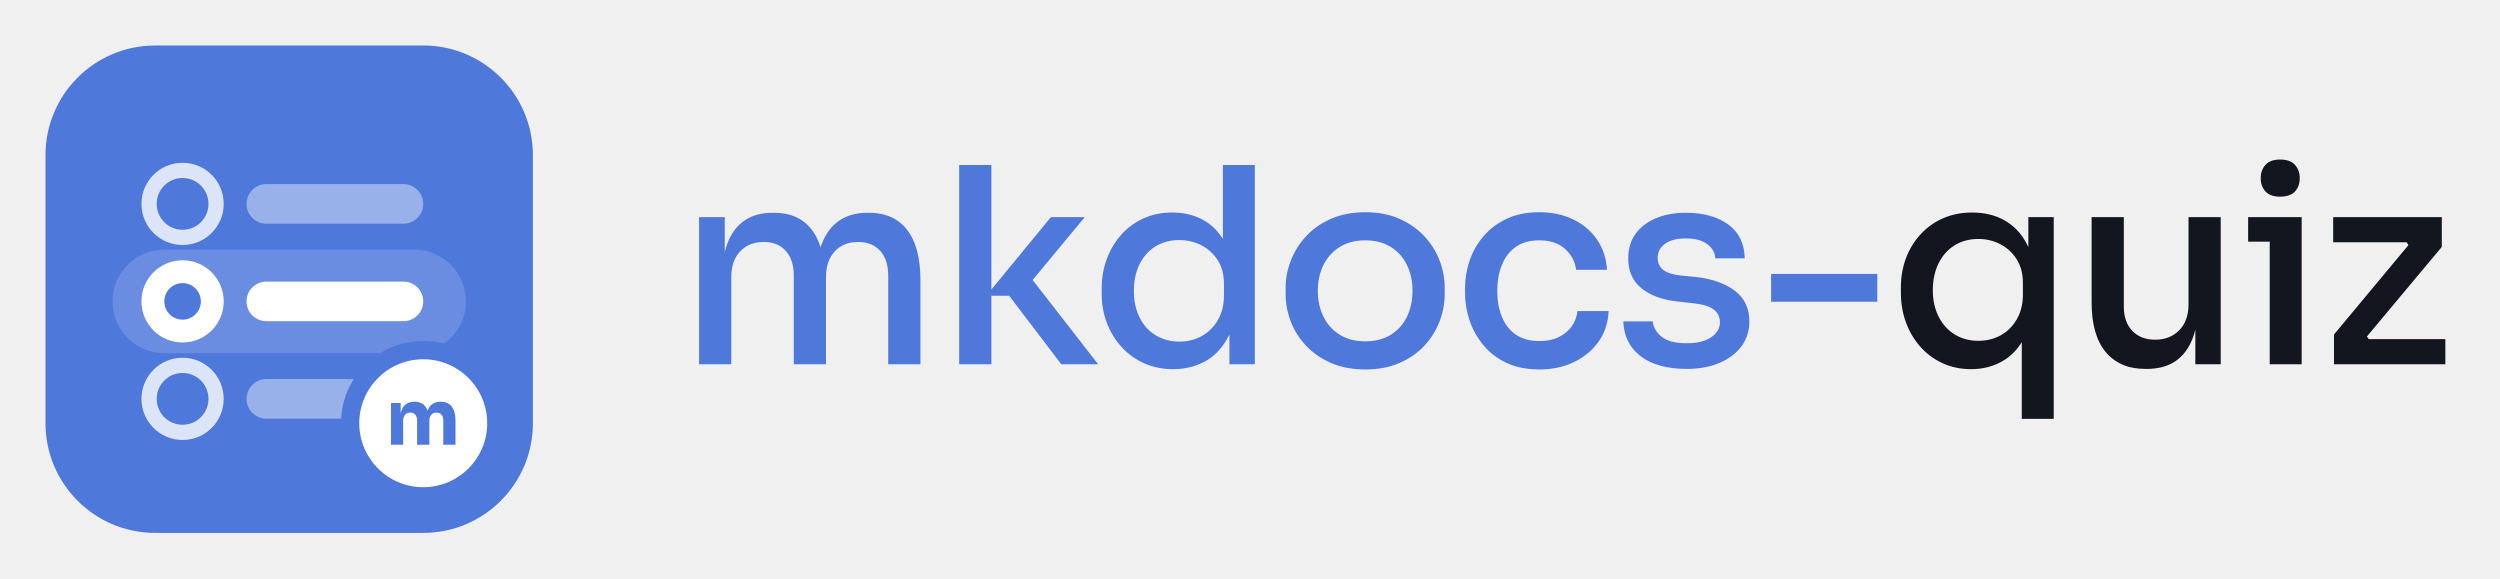
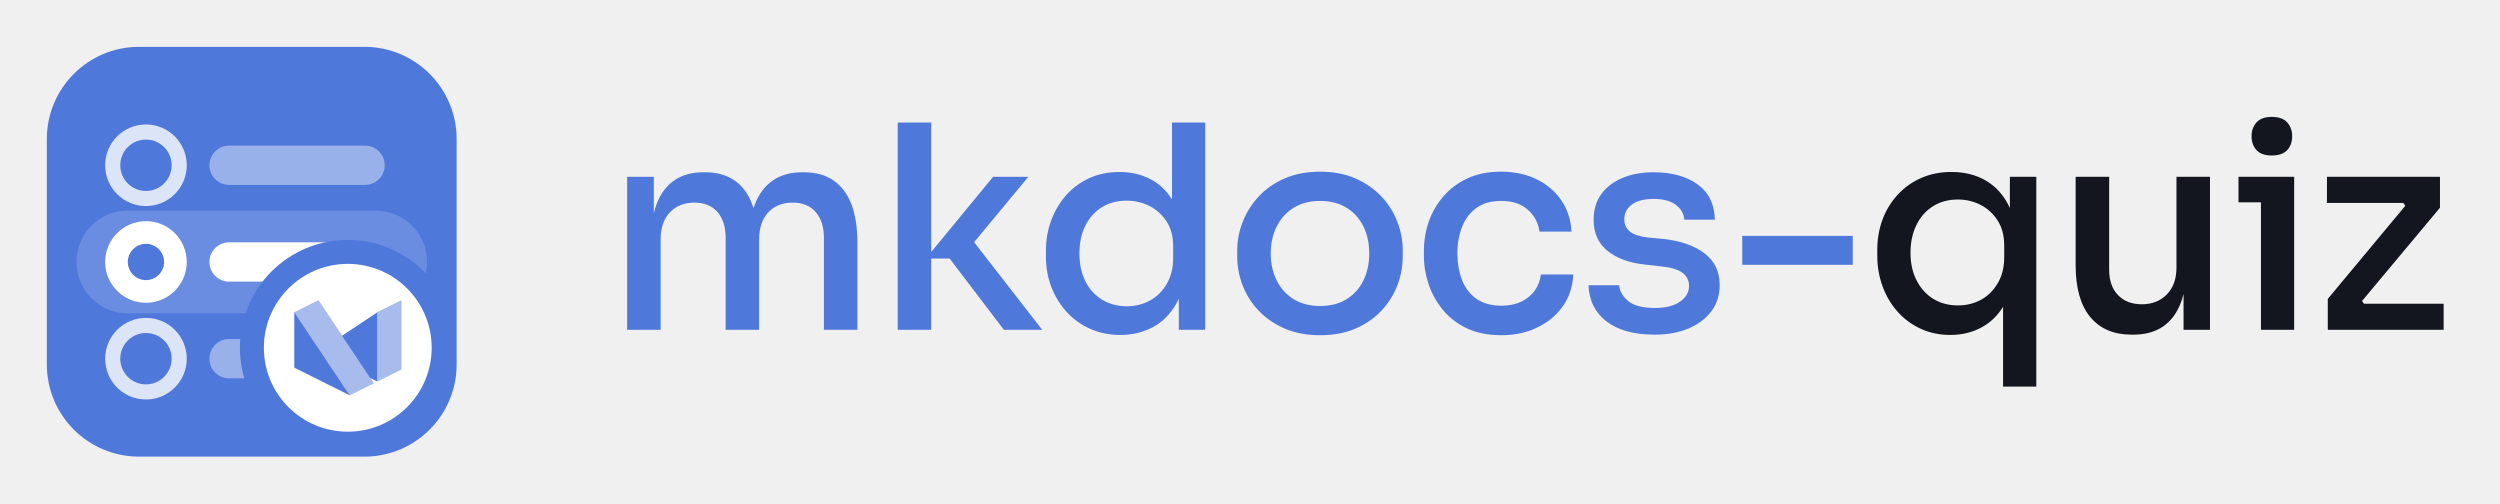
- <svg xmlns="http://www.w3.org/2000/svg" viewBox="-14 -14 769.37 178" width="769.37" height="178">
-   <svg x="0" y="0" width="150" height="150" viewBox="0 0 160 160" overflow="visible">
+ <svg xmlns="http://www.w3.org/2000/svg" viewBox="-16 -16 854.08 172" width="854.08" height="172">
+   <svg x="0" y="0" width="140" height="140" viewBox="0 0 160 160" overflow="visible">
    <rect width="160" height="160" rx="36" fill="#4F78DB" />
-     <rect x="22" y="67" width="116" height="34" rx="17" fill="#fff" opacity="0.16" />
-     <circle cx="45" cy="52" r="11" fill="none" stroke="#fff" stroke-width="5" opacity="0.8" />
-     <rect x="66" y="45.5" width="58" height="13" rx="6.5" fill="#fff" opacity="0.42" />
-     <circle cx="45" cy="84" r="13.5" fill="#fff" />
-     <circle cx="45" cy="84" r="6" fill="#4F78DB" />
-     <rect x="66" y="77.5" width="58" height="13" rx="6.5" fill="#fff" />
-     <circle cx="45" cy="116" r="11" fill="none" stroke="#fff" stroke-width="5" opacity="0.8" />
-     <rect x="66" y="109.5" width="58" height="13" rx="6.5" fill="#fff" opacity="0.42" />
-     <circle cx="124" cy="124" r="27" fill="#4F78DB" />
-     <circle cx="124" cy="124" r="21" fill="#fff" />
-     <path d="M113.41 131.06L113.41 117.36L116.59 117.36L116.59 123.26L116.36 123.26Q116.36 121.16 116.89 119.76Q117.41 118.36 118.46 117.65Q119.51 116.94 121.04 116.94L121.21 116.94Q122.76 116.94 123.8 117.65Q124.84 118.36 125.38 119.76Q125.91 121.16 125.91 123.26L124.94 123.26Q124.94 121.16 125.48 119.76Q126.01 118.36 127.06 117.65Q128.11 116.94 129.64 116.94L129.81 116.94Q131.36 116.94 132.43 117.65Q133.49 118.36 134.04 119.76Q134.59 121.16 134.59 123.26L134.59 131.06L130.59 131.06L130.59 123.04Q130.59 121.91 130 121.21Q129.41 120.51 128.34 120.51Q127.26 120.51 126.64 121.23Q126.01 121.94 126.01 123.11L126.01 131.06L121.99 131.06L121.99 123.04Q121.99 121.91 121.4 121.21Q120.81 120.51 119.76 120.51Q118.66 120.51 118.04 121.23Q117.41 121.94 117.41 123.11L117.41 131.06Z" fill="#4F78DB" />
+     <g transform="translate(-14.4,-15.12) scale(1.18)">
+       <rect x="22" y="67" width="116" height="34" rx="17" fill="#fff" opacity=".16" />
+       <circle cx="45" cy="52" r="11" fill="none" stroke="#fff" stroke-width="5" opacity=".8" />
+       <rect x="66" y="45.5" width="58" height="13" rx="6.5" fill="#fff" opacity=".42" />
+       <circle cx="45" cy="84" r="13.5" fill="#fff" />
+       <circle cx="45" cy="84" r="6" fill="#4F78DB" />
+       <rect x="66" y="77.5" width="58" height="13" rx="6.5" fill="#fff" />
+       <circle cx="45" cy="116" r="11" fill="none" stroke="#fff" stroke-width="5" opacity=".8" />
+       <rect x="66" y="109.5" width="58" height="13" rx="6.5" fill="#fff" opacity=".42" />
+     </g>
+     <circle cx="117.5" cy="117.5" r="42.12" fill="#4F78DB" />
+     <circle cx="117.5" cy="117.5" r="32.76" fill="#fff" />
+     <g transform="translate(81.92,81.92) scale(0.139)" fill="#4F78DB">
+       <path d="M406.3 316.6l-67.9 33.9l-19.4-9.7l-49.1-73.6l58.8 88.2l-67.8 33.9l-155.2-77.6V156.6l67.9-33.9l66.3 99.5l98.5-65.6l67.9-33.9z" />
+       <path fill="#fff" opacity=".5" d="M173.6 122.7l155.1 232.7l-67.8 33.9l-155.2-232.7zm164.8 33.9v193.9l67.9-33.9V122.7z" />
+     </g>
  </svg>
-   <g transform="translate(194,98.1)">
-     <path d="M7.14 0L7.14 -45.28L15.04 -45.28L15.04 -25.79L14.11 -25.79Q14.11 -32.51 15.83 -37.13Q17.56 -41.75 21.04 -44.18Q24.53 -46.62 29.74 -46.62L30.16 -46.62Q35.45 -46.62 38.93 -44.18Q42.42 -41.75 44.14 -37.13Q45.86 -32.51 45.86 -25.79L43.18 -25.79Q43.18 -32.51 44.94 -37.13Q46.7 -41.75 50.23 -44.18Q53.76 -46.62 58.97 -46.62L59.39 -46.62Q64.68 -46.62 68.21 -44.18Q71.74 -41.75 73.5 -37.13Q75.26 -32.51 75.26 -25.79L75.26 0L65.35 0L65.35 -27.22Q65.35 -32.09 62.92 -34.86Q60.48 -37.63 56.11 -37.63Q51.58 -37.63 48.89 -34.73Q46.2 -31.84 46.2 -26.8L46.2 0L36.29 0L36.29 -27.22Q36.29 -32.09 33.85 -34.86Q31.42 -37.63 27.05 -37.63Q22.51 -37.63 19.78 -34.73Q17.05 -31.84 17.05 -26.8L17.05 0Z M118.61 0L102.56 -21.08L95.51 -21.08L115.42 -45.28L125.83 -45.28L107.52 -23.18L107.94 -28.31L129.95 0ZM87.19 0L87.19 -61.32L97.1 -61.32L97.1 0Z M153.05 1.51Q148.26 1.51 144.23 -0.25Q140.2 -2.02 137.26 -5.21Q134.32 -8.4 132.68 -12.6Q131.04 -16.8 131.04 -21.76L131.04 -23.35Q131.04 -28.22 132.64 -32.47Q134.23 -36.71 137.09 -39.9Q139.94 -43.09 143.93 -44.9Q147.92 -46.7 152.8 -46.7Q158 -46.7 162.16 -44.48Q166.32 -42.25 168.88 -37.67Q171.44 -33.1 171.7 -26.04L168.34 -30.66L168.34 -61.32L178.16 -61.32L178.16 0L170.35 0L170.35 -19.66L172.54 -19.66Q172.28 -12.35 169.55 -7.64Q166.82 -2.94 162.54 -0.71Q158.26 1.51 153.05 1.51ZM154.98 -6.97Q158.68 -6.97 161.78 -8.65Q164.89 -10.33 166.78 -13.57Q168.67 -16.8 168.67 -21.17L168.67 -24.78Q168.67 -29.06 166.74 -32.05Q164.81 -35.03 161.7 -36.62Q158.59 -38.22 154.9 -38.22Q150.78 -38.22 147.63 -36.29Q144.48 -34.36 142.72 -30.83Q140.95 -27.3 140.95 -22.6Q140.95 -17.81 142.76 -14.28Q144.56 -10.75 147.76 -8.86Q150.95 -6.97 154.98 -6.97Z M212.16 1.6Q206.2 1.6 201.66 -0.38Q197.13 -2.35 193.98 -5.67Q190.83 -8.99 189.23 -13.15Q187.64 -17.3 187.64 -21.76L187.64 -23.44Q187.64 -27.89 189.32 -32.09Q191 -36.29 194.15 -39.61Q197.3 -42.92 201.83 -44.86Q206.37 -46.79 212.16 -46.79Q217.96 -46.79 222.45 -44.86Q226.95 -42.92 230.14 -39.61Q233.33 -36.29 234.97 -32.09Q236.61 -27.89 236.61 -23.44L236.61 -21.76Q236.61 -17.3 235.01 -13.15Q233.42 -8.99 230.31 -5.67Q227.2 -2.35 222.66 -0.38Q218.13 1.6 212.16 1.6ZM212.16 -7.06Q216.78 -7.06 220.06 -9.11Q223.34 -11.17 225.02 -14.7Q226.7 -18.23 226.7 -22.6Q226.7 -27.05 224.97 -30.58Q223.25 -34.1 219.98 -36.12Q216.7 -38.14 212.16 -38.14Q207.63 -38.14 204.35 -36.12Q201.08 -34.1 199.31 -30.58Q197.55 -27.05 197.55 -22.6Q197.55 -18.23 199.27 -14.7Q200.99 -11.17 204.27 -9.11Q207.54 -7.06 212.16 -7.06Z M265.8 1.6Q259.92 1.6 255.63 -0.42Q251.35 -2.44 248.54 -5.84Q245.72 -9.24 244.29 -13.4Q242.87 -17.56 242.87 -21.84L242.87 -23.35Q242.87 -27.8 244.29 -31.96Q245.72 -36.12 248.62 -39.48Q251.52 -42.84 255.76 -44.81Q260 -46.79 265.71 -46.79Q271.51 -46.79 276.09 -44.6Q280.67 -42.42 283.44 -38.43Q286.21 -34.44 286.55 -29.06L277.05 -29.06Q276.55 -32.93 273.61 -35.53Q270.67 -38.14 265.71 -38.14Q261.35 -38.14 258.49 -36.12Q255.63 -34.1 254.21 -30.58Q252.78 -27.05 252.78 -22.6Q252.78 -18.23 254.16 -14.7Q255.55 -11.17 258.45 -9.16Q261.35 -7.14 265.8 -7.14Q269.24 -7.14 271.72 -8.36Q274.2 -9.58 275.67 -11.63Q277.14 -13.69 277.47 -16.38L287.05 -16.38Q286.8 -10.92 283.94 -6.93Q281.09 -2.94 276.38 -0.67Q271.68 1.6 265.8 1.6Z M311.14 1.43Q301.98 1.43 296.9 -2.48Q291.82 -6.38 291.56 -13.19L300.64 -13.19Q300.8 -10.67 303.24 -8.57Q305.68 -6.47 311.22 -6.47Q315.92 -6.47 318.61 -8.32Q321.3 -10.16 321.3 -12.94Q321.3 -15.46 319.28 -16.93Q317.27 -18.4 312.65 -18.82L308.2 -19.32Q301.22 -20.08 297.15 -23.39Q293.08 -26.71 293.08 -32.51Q293.08 -37.04 295.34 -40.15Q297.61 -43.26 301.6 -44.94Q305.59 -46.62 310.8 -46.62Q318.86 -46.62 323.82 -43.05Q328.78 -39.48 328.94 -32.59L319.87 -32.59Q319.79 -35.11 317.48 -36.92Q315.17 -38.72 310.8 -38.72Q306.6 -38.72 304.37 -37.04Q302.15 -35.36 302.15 -32.76Q302.15 -30.41 303.83 -29.06Q305.51 -27.72 309.29 -27.3L313.74 -26.88Q321.38 -26.04 325.88 -22.64Q330.37 -19.24 330.37 -13.19Q330.37 -8.82 327.94 -5.54Q325.5 -2.27 321.17 -0.42Q316.85 1.43 311.14 1.43Z M337.05 -19.24L337.05 -27.8L369.73 -27.8L369.73 -19.24Z " fill="#4F78DB" />
-     <path d="M414.2 16.8L414.2 -13.44L417.48 -19.32Q417.31 -12.35 414.75 -7.73Q412.19 -3.11 407.99 -0.8Q403.79 1.51 398.58 1.51Q393.79 1.51 389.8 -0.34Q385.81 -2.18 382.96 -5.42Q380.1 -8.65 378.55 -12.89Q376.99 -17.14 376.99 -22.01L376.99 -23.6Q376.99 -28.48 378.55 -32.63Q380.1 -36.79 383.04 -39.98Q385.98 -43.18 390.01 -44.94Q394.04 -46.7 398.92 -46.7Q404.63 -46.7 408.91 -44.27Q413.2 -41.83 415.67 -37.17Q418.15 -32.51 418.32 -25.87L416.22 -25.87L416.22 -45.28L424.03 -45.28L424.03 16.8ZM400.85 -7.22Q404.63 -7.22 407.69 -8.9Q410.76 -10.58 412.65 -13.82Q414.54 -17.05 414.54 -21.42L414.54 -25.03Q414.54 -29.32 412.61 -32.34Q410.68 -35.36 407.57 -36.96Q404.46 -38.56 400.85 -38.56Q396.65 -38.56 393.5 -36.58Q390.35 -34.61 388.58 -31.04Q386.82 -27.47 386.82 -22.76Q386.82 -18.14 388.63 -14.62Q390.43 -11.09 393.58 -9.16Q396.73 -7.22 400.85 -7.22Z M452.24 1.43Q444.34 1.43 440.01 -3.78Q435.69 -8.99 435.69 -19.07L435.69 -45.28L445.6 -45.28L445.6 -17.72Q445.6 -13.02 448.2 -10.29Q450.81 -7.56 455.26 -7.56Q459.8 -7.56 462.65 -10.46Q465.51 -13.36 465.51 -18.4L465.51 -45.28L475.42 -45.28L475.42 0L467.61 0L467.61 -19.32L468.53 -19.32Q468.53 -12.52 466.77 -7.94Q465 -3.36 461.52 -0.97Q458.03 1.43 452.66 1.43Z M490.5 0L490.5 -45.28L500.33 -45.28L500.33 0ZM483.86 -37.72L483.86 -45.28L500.33 -45.28L500.33 -37.72ZM493.69 -51.58Q490.67 -51.58 489.2 -53.17Q487.73 -54.77 487.73 -57.29Q487.73 -59.72 489.2 -61.36Q490.67 -63 493.69 -63Q496.8 -63 498.27 -61.36Q499.74 -59.72 499.74 -57.29Q499.74 -54.77 498.27 -53.17Q496.8 -51.58 493.69 -51.58Z M510.28 0L510.28 -9.16L533.72 -37.3L533.72 -35.95L532.2 -38.14L533.46 -37.55L510.03 -37.55L510.03 -45.28L543.46 -45.28L543.46 -36.12L519.94 -7.98L519.94 -9.16L521.62 -6.89L520.36 -7.73L544.55 -7.73L544.55 0Z " fill="#13161f" />
+   <g transform="translate(190,96.68)">
+     <path d="M8.25 0L8.25 -52.28L17.36 -52.28L17.36 -29.78L16.3 -29.78Q16.3 -37.54 18.28 -42.87Q20.27 -48.21 24.3 -51.02Q28.32 -53.83 34.34 -53.83L34.82 -53.83Q40.93 -53.83 44.96 -51.02Q48.99 -48.21 50.97 -42.87Q52.96 -37.54 52.96 -29.78L49.86 -29.78Q49.86 -37.54 51.9 -42.87Q53.93 -48.21 58.01 -51.02Q62.08 -53.83 68.09 -53.83L68.58 -53.83Q74.69 -53.83 78.76 -51.02Q82.84 -48.21 84.88 -42.87Q86.91 -37.54 86.91 -29.78L86.91 0L75.47 0L75.47 -31.43Q75.47 -37.05 72.65 -40.26Q69.84 -43.46 64.8 -43.46Q59.56 -43.46 56.45 -40.11Q53.35 -36.76 53.35 -30.94L53.35 0L41.9 0L41.9 -31.43Q41.9 -37.05 39.09 -40.26Q36.28 -43.46 31.23 -43.46Q26 -43.46 22.84 -40.11Q19.69 -36.76 19.69 -30.94L19.69 0Z M136.96 0L118.44 -24.35L110.29 -24.35L133.28 -52.28L145.31 -52.28L124.16 -26.77L124.65 -32.69L150.06 0ZM100.69 0L100.69 -70.81L112.13 -70.81L112.13 0Z M176.73 1.75Q171.21 1.75 166.55 -0.29Q161.89 -2.33 158.5 -6.01Q155.1 -9.7 153.21 -14.55Q151.32 -19.4 151.32 -25.12L151.32 -26.97Q151.32 -32.59 153.16 -37.49Q155.01 -42.39 158.3 -46.07Q161.6 -49.76 166.21 -51.85Q170.82 -53.93 176.44 -53.93Q182.46 -53.93 187.26 -51.36Q192.06 -48.79 195.02 -43.5Q197.98 -38.22 198.27 -30.07L194.39 -35.4L194.39 -70.81L205.74 -70.81L205.74 0L196.72 0L196.72 -22.7L199.24 -22.7Q198.95 -14.26 195.79 -8.83Q192.64 -3.39 187.7 -0.82Q182.75 1.75 176.73 1.75ZM178.97 -8.05Q183.23 -8.05 186.82 -9.99Q190.41 -11.93 192.59 -15.67Q194.78 -19.4 194.78 -24.44L194.78 -28.61Q194.78 -33.56 192.55 -37.01Q190.31 -40.45 186.73 -42.29Q183.14 -44.13 178.87 -44.13Q174.12 -44.13 170.48 -41.9Q166.84 -39.67 164.8 -35.6Q162.77 -31.52 162.77 -26.09Q162.77 -20.56 164.85 -16.49Q166.94 -12.42 170.62 -10.23Q174.31 -8.05 178.97 -8.05Z M245 1.84Q238.11 1.84 232.87 -0.44Q227.63 -2.72 224 -6.55Q220.36 -10.38 218.52 -15.18Q216.67 -19.98 216.67 -25.12L216.67 -27.06Q216.67 -32.2 218.61 -37.05Q220.55 -41.9 224.19 -45.74Q227.83 -49.57 233.07 -51.8Q238.3 -54.03 245 -54.03Q251.69 -54.03 256.88 -51.8Q262.07 -49.57 265.76 -45.74Q269.44 -41.9 271.33 -37.05Q273.22 -32.2 273.22 -27.06L273.22 -25.12Q273.22 -19.98 271.38 -15.18Q269.54 -10.38 265.95 -6.55Q262.36 -2.72 257.12 -0.44Q251.88 1.84 245 1.84ZM245 -8.15Q250.33 -8.15 254.12 -10.52Q257.9 -12.9 259.84 -16.98Q261.78 -21.05 261.78 -26.09Q261.78 -31.23 259.79 -35.31Q257.8 -39.38 254.02 -41.71Q250.24 -44.04 245 -44.04Q239.76 -44.04 235.98 -41.71Q232.19 -39.38 230.16 -35.31Q228.12 -31.23 228.12 -26.09Q228.12 -21.05 230.11 -16.98Q232.1 -12.9 235.88 -10.52Q239.66 -8.15 245 -8.15Z M306.93 1.84Q300.14 1.84 295.2 -0.48Q290.25 -2.81 287 -6.74Q283.75 -10.67 282.1 -15.47Q280.45 -20.27 280.45 -25.22L280.45 -26.97Q280.45 -32.11 282.1 -36.91Q283.75 -41.71 287.1 -45.59Q290.44 -49.47 295.34 -51.75Q300.24 -54.03 306.84 -54.03Q313.53 -54.03 318.81 -51.51Q324.1 -48.98 327.3 -44.38Q330.5 -39.77 330.89 -33.56L319.93 -33.56Q319.35 -38.02 315.95 -41.03Q312.56 -44.04 306.84 -44.04Q301.79 -44.04 298.49 -41.71Q295.2 -39.38 293.55 -35.31Q291.9 -31.23 291.9 -26.09Q291.9 -21.05 293.5 -16.98Q295.1 -12.9 298.44 -10.57Q301.79 -8.25 306.93 -8.25Q310.91 -8.25 313.77 -9.65Q316.63 -11.06 318.33 -13.43Q320.03 -15.81 320.42 -18.91L331.47 -18.91Q331.18 -12.61 327.88 -8Q324.59 -3.39 319.15 -0.78Q313.72 1.84 306.93 1.84Z M359.29 1.65Q348.72 1.65 342.85 -2.86Q336.98 -7.37 336.69 -15.23L347.16 -15.23Q347.36 -12.32 350.17 -9.89Q352.98 -7.47 359.39 -7.47Q364.82 -7.47 367.92 -9.6Q371.03 -11.74 371.03 -14.94Q371.03 -17.85 368.7 -19.55Q366.37 -21.24 361.03 -21.73L355.89 -22.31Q347.84 -23.18 343.14 -27.01Q338.43 -30.85 338.43 -37.54Q338.43 -42.78 341.05 -46.37Q343.67 -49.95 348.28 -51.89Q352.89 -53.83 358.9 -53.83Q368.21 -53.83 373.94 -49.71Q379.66 -45.59 379.85 -37.64L369.38 -37.64Q369.28 -40.55 366.61 -42.63Q363.94 -44.72 358.9 -44.72Q354.05 -44.72 351.48 -42.78Q348.91 -40.84 348.91 -37.83Q348.91 -35.11 350.85 -33.56Q352.79 -32.01 357.15 -31.52L362.3 -31.04Q371.12 -30.07 376.31 -26.14Q381.5 -22.21 381.5 -15.23Q381.5 -10.18 378.69 -6.4Q375.88 -2.62 370.88 -0.48Q365.88 1.65 359.29 1.65Z M389.21 -22.21L389.21 -32.11L426.95 -32.11L426.95 -22.21Z " fill="#4F78DB" />
+     <path d="M478.31 19.4L478.31 -15.52L482.09 -22.31Q481.9 -14.26 478.94 -8.92Q475.98 -3.59 471.13 -0.92Q466.28 1.75 460.27 1.75Q454.74 1.75 450.13 -0.39Q445.52 -2.52 442.22 -6.26Q438.93 -9.99 437.13 -14.89Q435.34 -19.79 435.34 -25.41L435.34 -27.26Q435.34 -32.88 437.13 -37.68Q438.93 -42.49 442.32 -46.17Q445.72 -49.86 450.37 -51.89Q455.03 -53.93 460.65 -53.93Q467.25 -53.93 472.2 -51.12Q477.14 -48.31 480 -42.92Q482.87 -37.54 483.06 -29.88L480.64 -29.88L480.64 -52.28L489.66 -52.28L489.66 19.4ZM462.88 -8.34Q467.25 -8.34 470.79 -10.28Q474.33 -12.22 476.51 -15.96Q478.7 -19.69 478.7 -24.73L478.7 -28.91Q478.7 -33.85 476.46 -37.34Q474.23 -40.84 470.64 -42.68Q467.06 -44.52 462.88 -44.52Q458.03 -44.52 454.4 -42.24Q450.76 -39.96 448.72 -35.84Q446.69 -31.72 446.69 -26.29Q446.69 -20.95 448.77 -16.88Q450.86 -12.8 454.49 -10.57Q458.13 -8.34 462.88 -8.34Z M522.22 1.65Q513.11 1.65 508.11 -4.36Q503.11 -10.38 503.11 -22.02L503.11 -52.28L514.56 -52.28L514.56 -20.47Q514.56 -15.03 517.57 -11.88Q520.57 -8.73 525.72 -8.73Q530.95 -8.73 534.25 -12.08Q537.55 -15.42 537.55 -21.24L537.55 -52.28L549 -52.28L549 0L539.97 0L539.97 -22.31L541.04 -22.31Q541.04 -14.45 539 -9.17Q536.97 -3.88 532.94 -1.12Q528.92 1.65 522.71 1.65Z M566.41 0L566.41 -52.28L577.76 -52.28L577.76 0ZM558.74 -43.55L558.74 -52.28L577.76 -52.28L577.76 -43.55ZM570.09 -59.56Q566.6 -59.56 564.9 -61.4Q563.21 -63.24 563.21 -66.15Q563.21 -68.97 564.9 -70.86Q566.6 -72.75 570.09 -72.75Q573.68 -72.75 575.38 -70.86Q577.08 -68.97 577.08 -66.15Q577.08 -63.24 575.38 -61.4Q573.68 -59.56 570.09 -59.56Z M589.25 0L589.25 -10.57L616.31 -43.07L616.31 -41.52L614.57 -44.04L616.02 -43.36L588.96 -43.36L588.96 -52.28L627.57 -52.28L627.57 -41.71L600.41 -9.21L600.41 -10.57L602.35 -7.95L600.89 -8.92L628.83 -8.92L628.83 0Z " fill="#13161f" />
  </g>
</svg>
